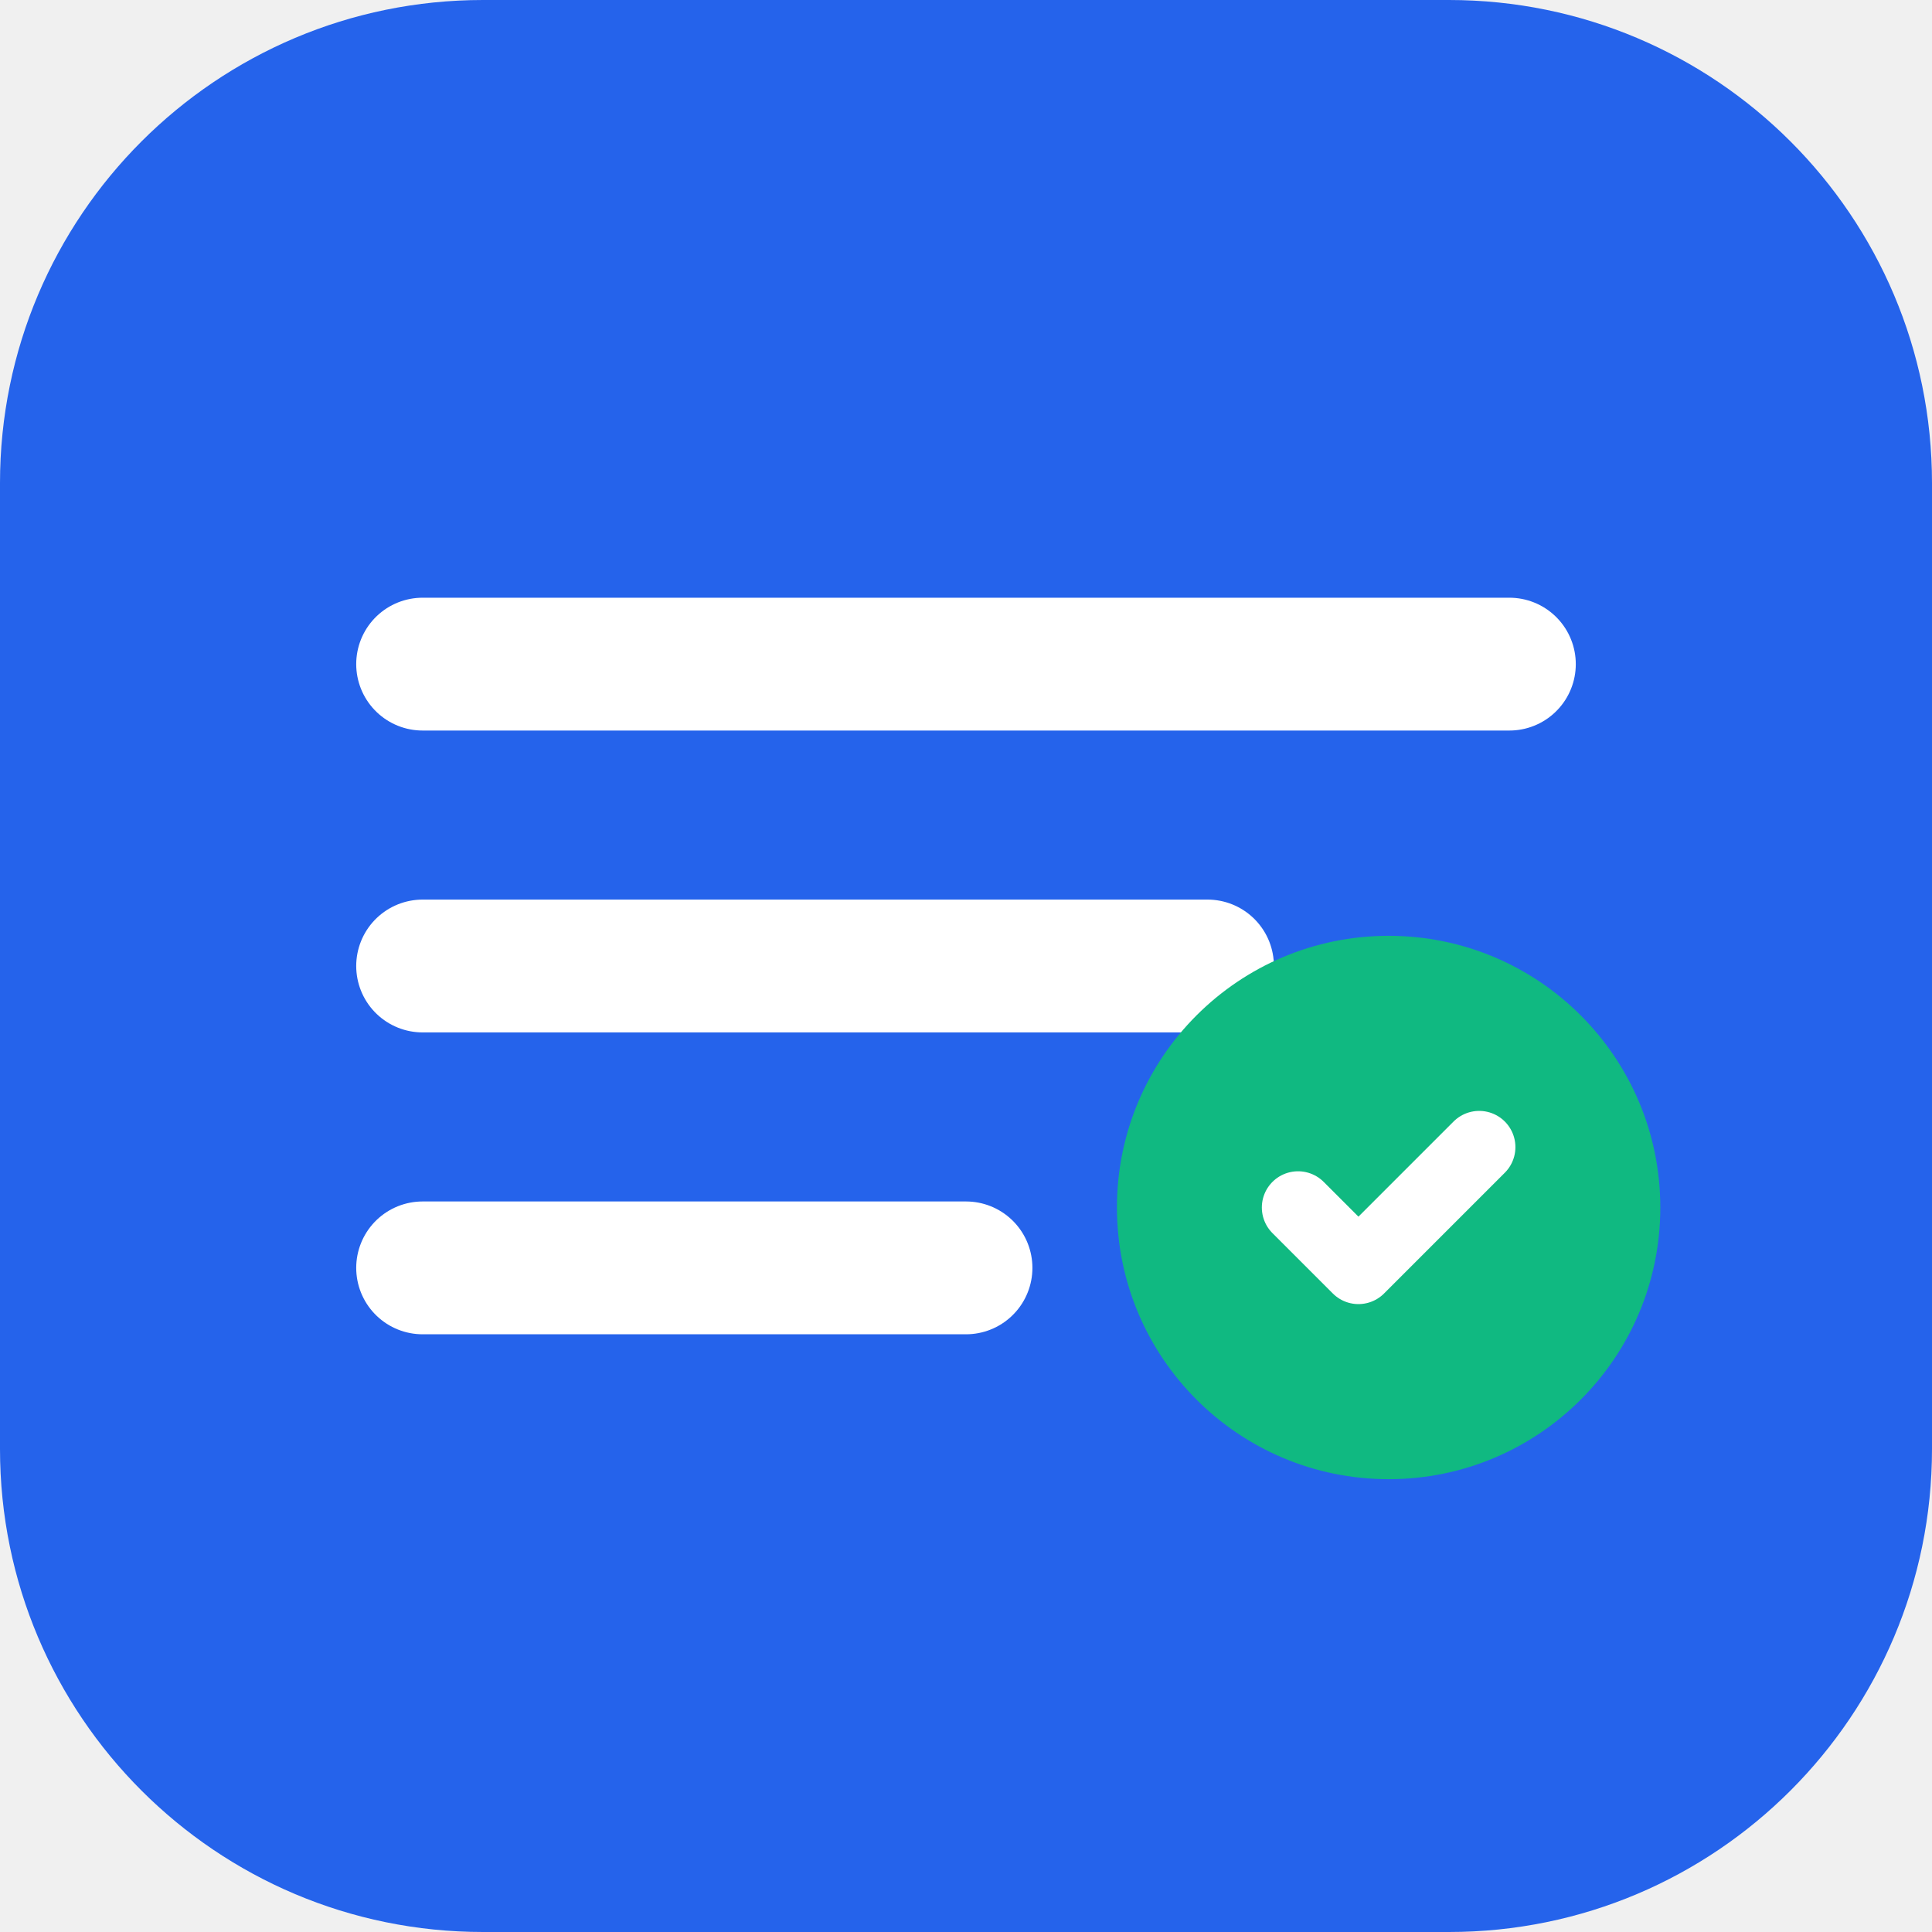
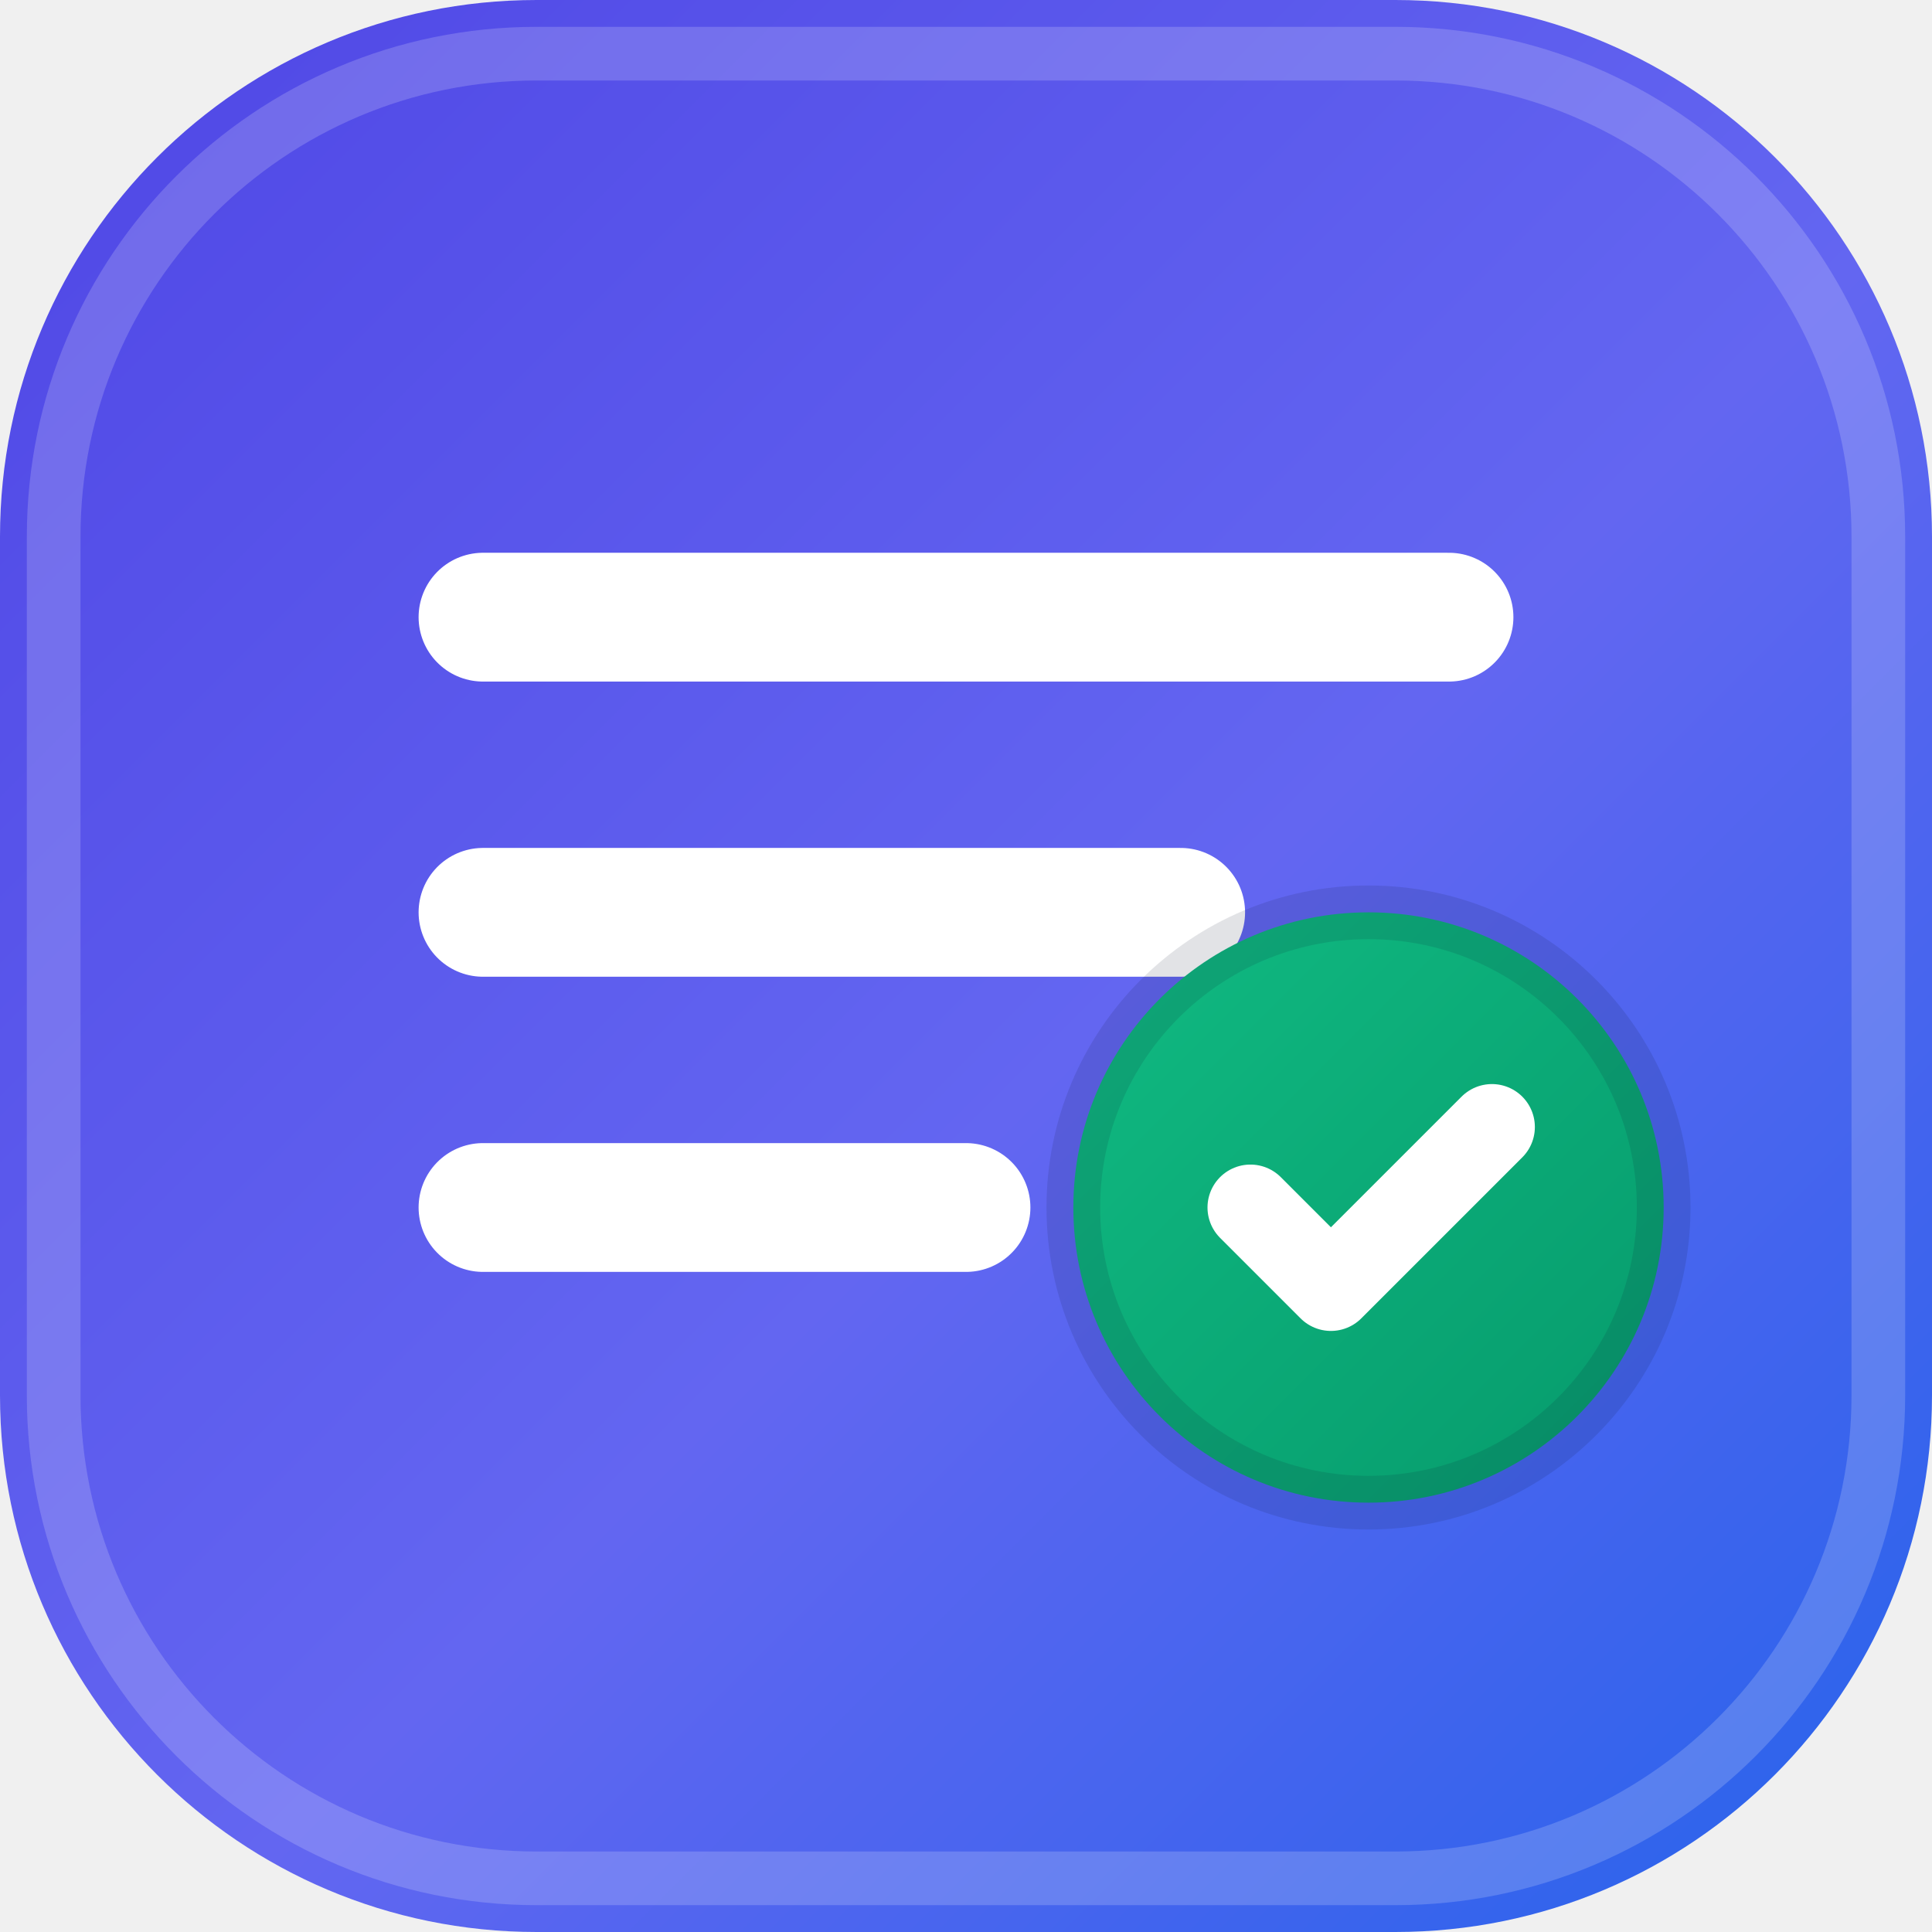
- <svg xmlns="http://www.w3.org/2000/svg" viewBox="0 0 32 32" fill="none">
-   <rect width="32" height="32" rx="8" fill="#2563EB" />
-   <path d="M7 11h18M7 16h13M7 21h9" stroke="#FFFFFF" stroke-width="2.2" stroke-linecap="round" />
-   <circle cx="23" cy="20" r="4.5" fill="#10B981" />
-   <path d="M21.5 20l1 1 2-2" stroke="#FFFFFF" stroke-width="1.2" stroke-linecap="round" stroke-linejoin="round" />
+ <svg xmlns="http://www.w3.org/2000/svg" viewBox="0 0 36 36" fill="none">
+   <defs>
+     <linearGradient id="vyavsaLogoGrad" x1="0" y1="0" x2="36" y2="36" gradientUnits="userSpaceOnUse">
+       <stop offset="0%" stop-color="#4F46E5" />
+       <stop offset="55%" stop-color="#6366F1" />
+       <stop offset="100%" stop-color="#2563EB" />
+     </linearGradient>
+     <linearGradient id="vyavsaBadgeGrad" x1="20" y1="18" x2="32" y2="30" gradientUnits="userSpaceOnUse">
+       <stop offset="0%" stop-color="#10B981" />
+       <stop offset="100%" stop-color="#059669" />
+     </linearGradient>
+   </defs>
+   <rect width="36" height="36" rx="10" fill="url(#vyavsaLogoGrad)" />
+   <rect x="1" y="1" width="34" height="34" rx="9" stroke="#FFFFFF" stroke-opacity="0.18" stroke-width="1" />
+   <path d="M9 11.5h18M9 17h13M9 22.5h9" stroke="#FFFFFF" stroke-width="2.4" stroke-linecap="round" />
+   <circle cx="25.5" cy="22.5" r="5.5" fill="url(#vyavsaBadgeGrad)" stroke="#0F172A" stroke-opacity="0.12" stroke-width="1" />
+   <path d="M23.3 22.5l1.5 1.5 3-3" stroke="#FFFFFF" stroke-width="1.6" stroke-linecap="round" stroke-linejoin="round" />
</svg>
